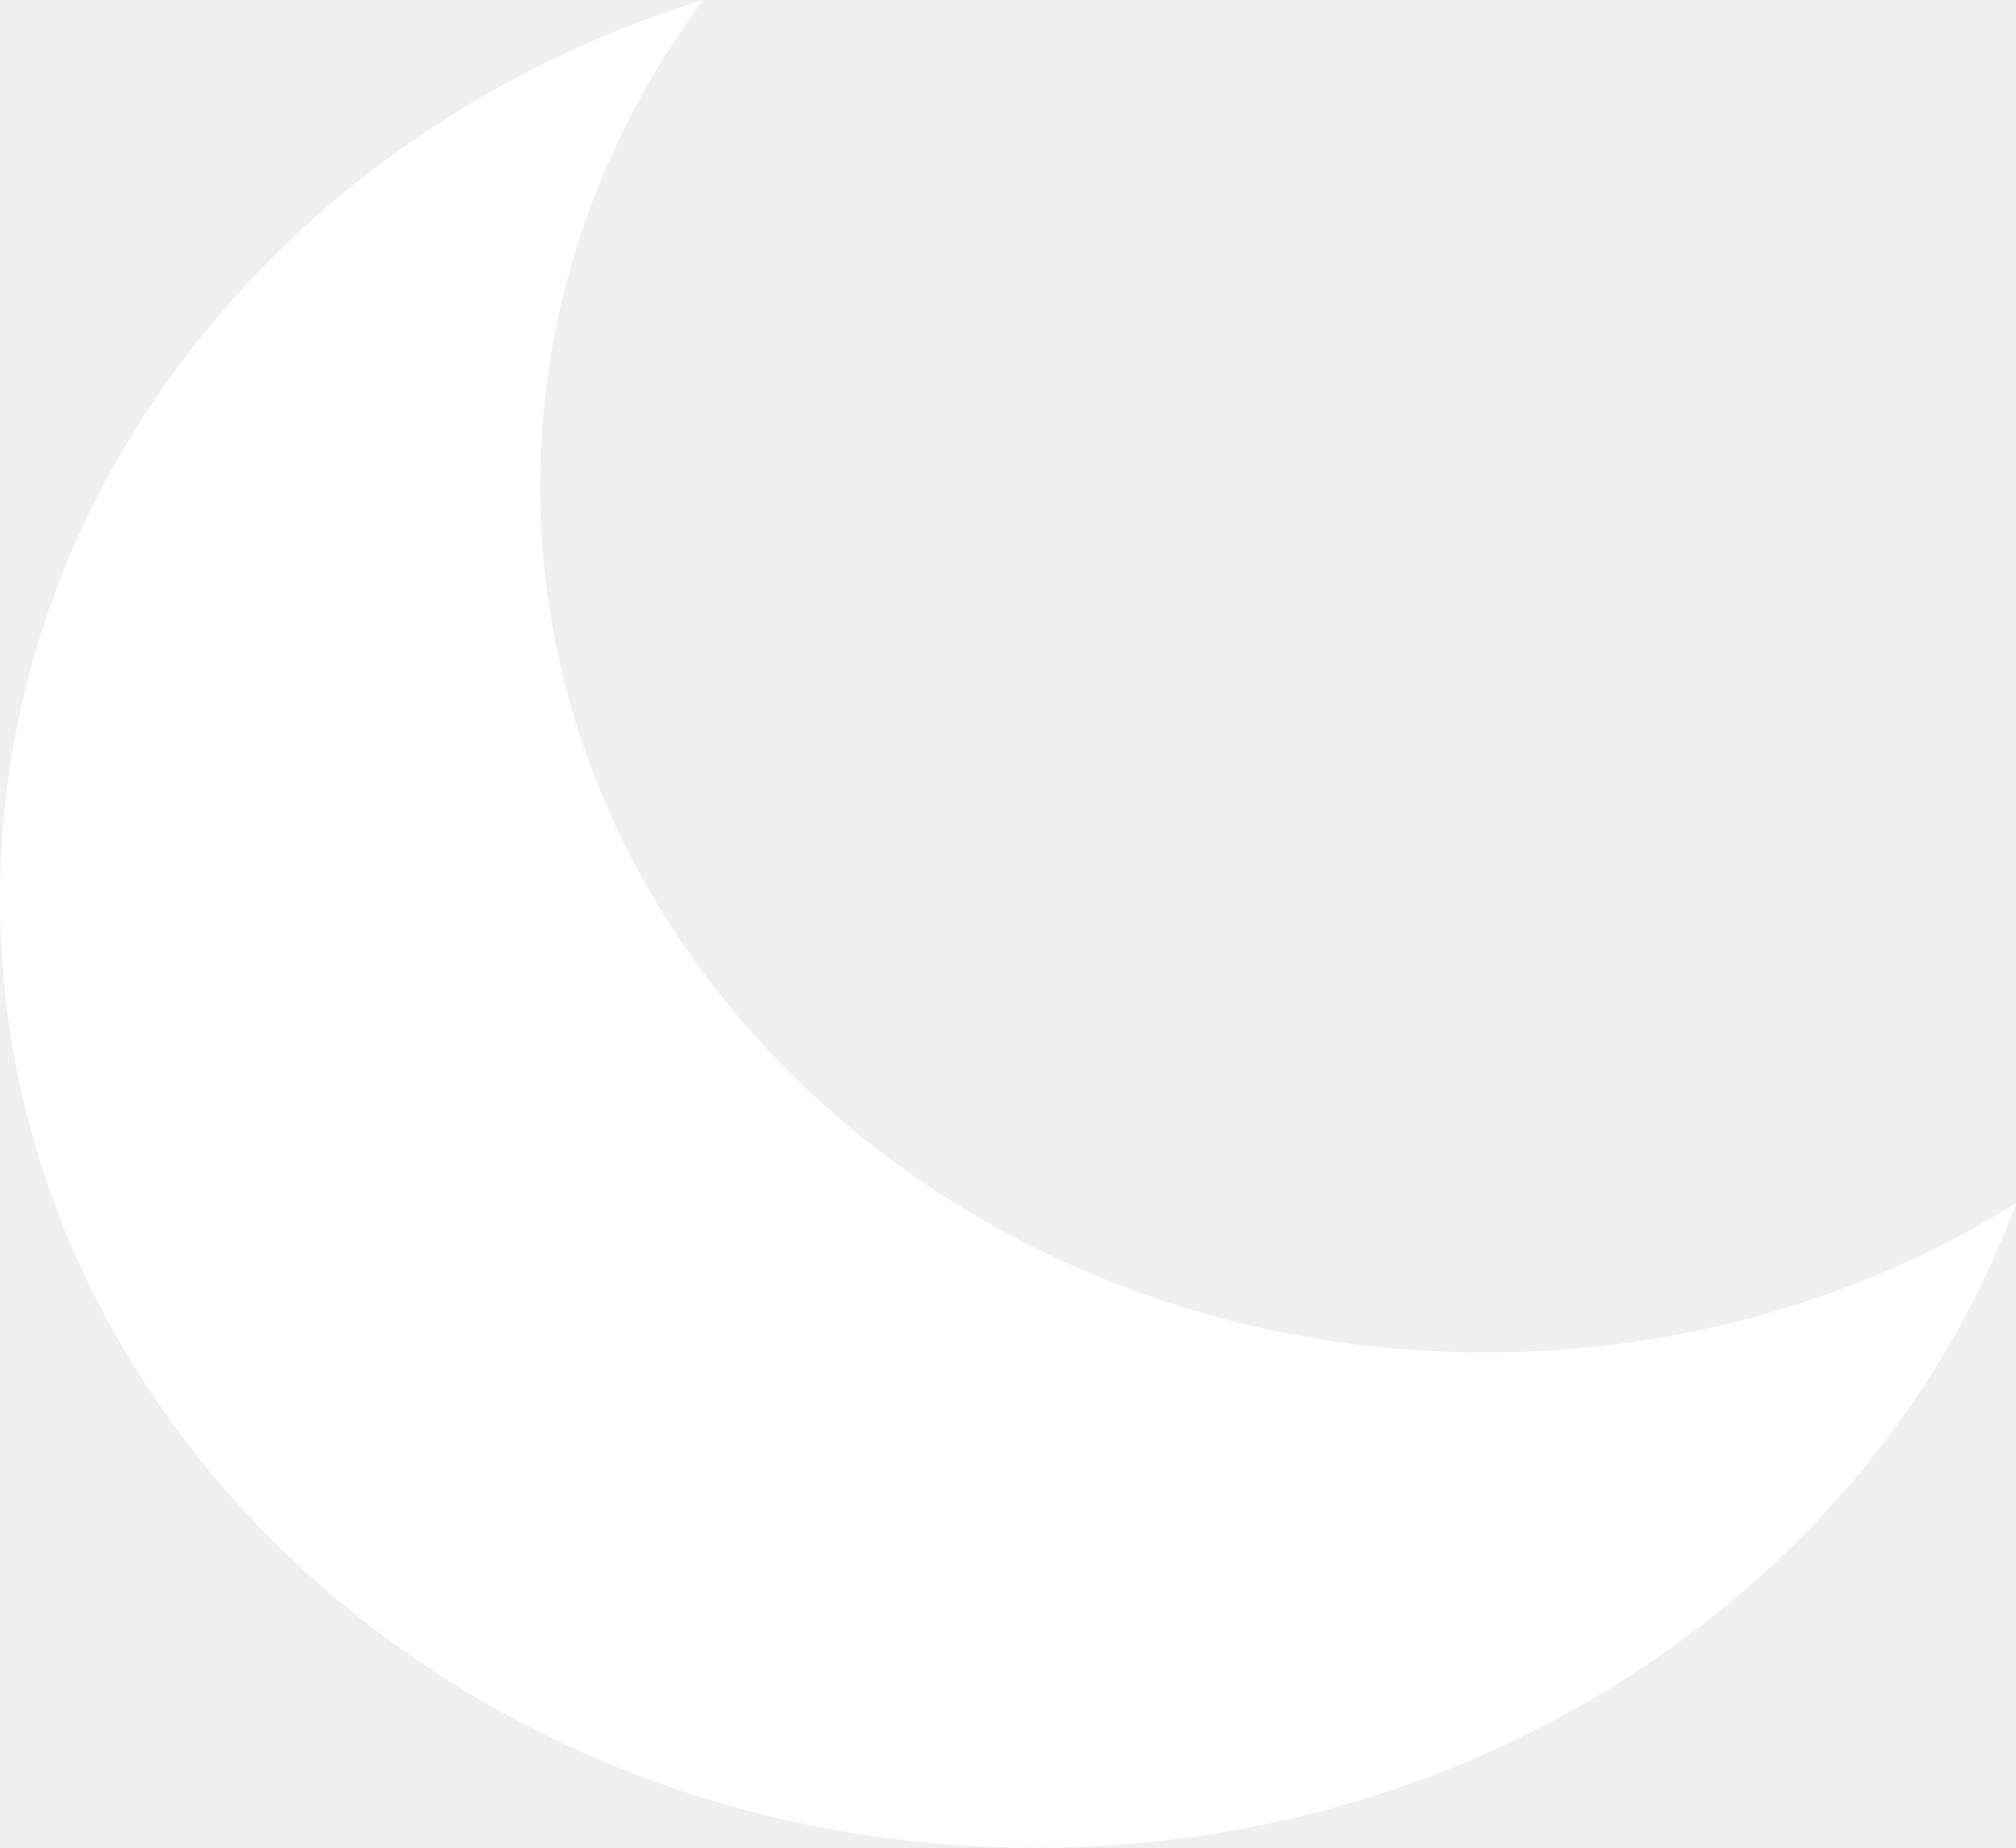
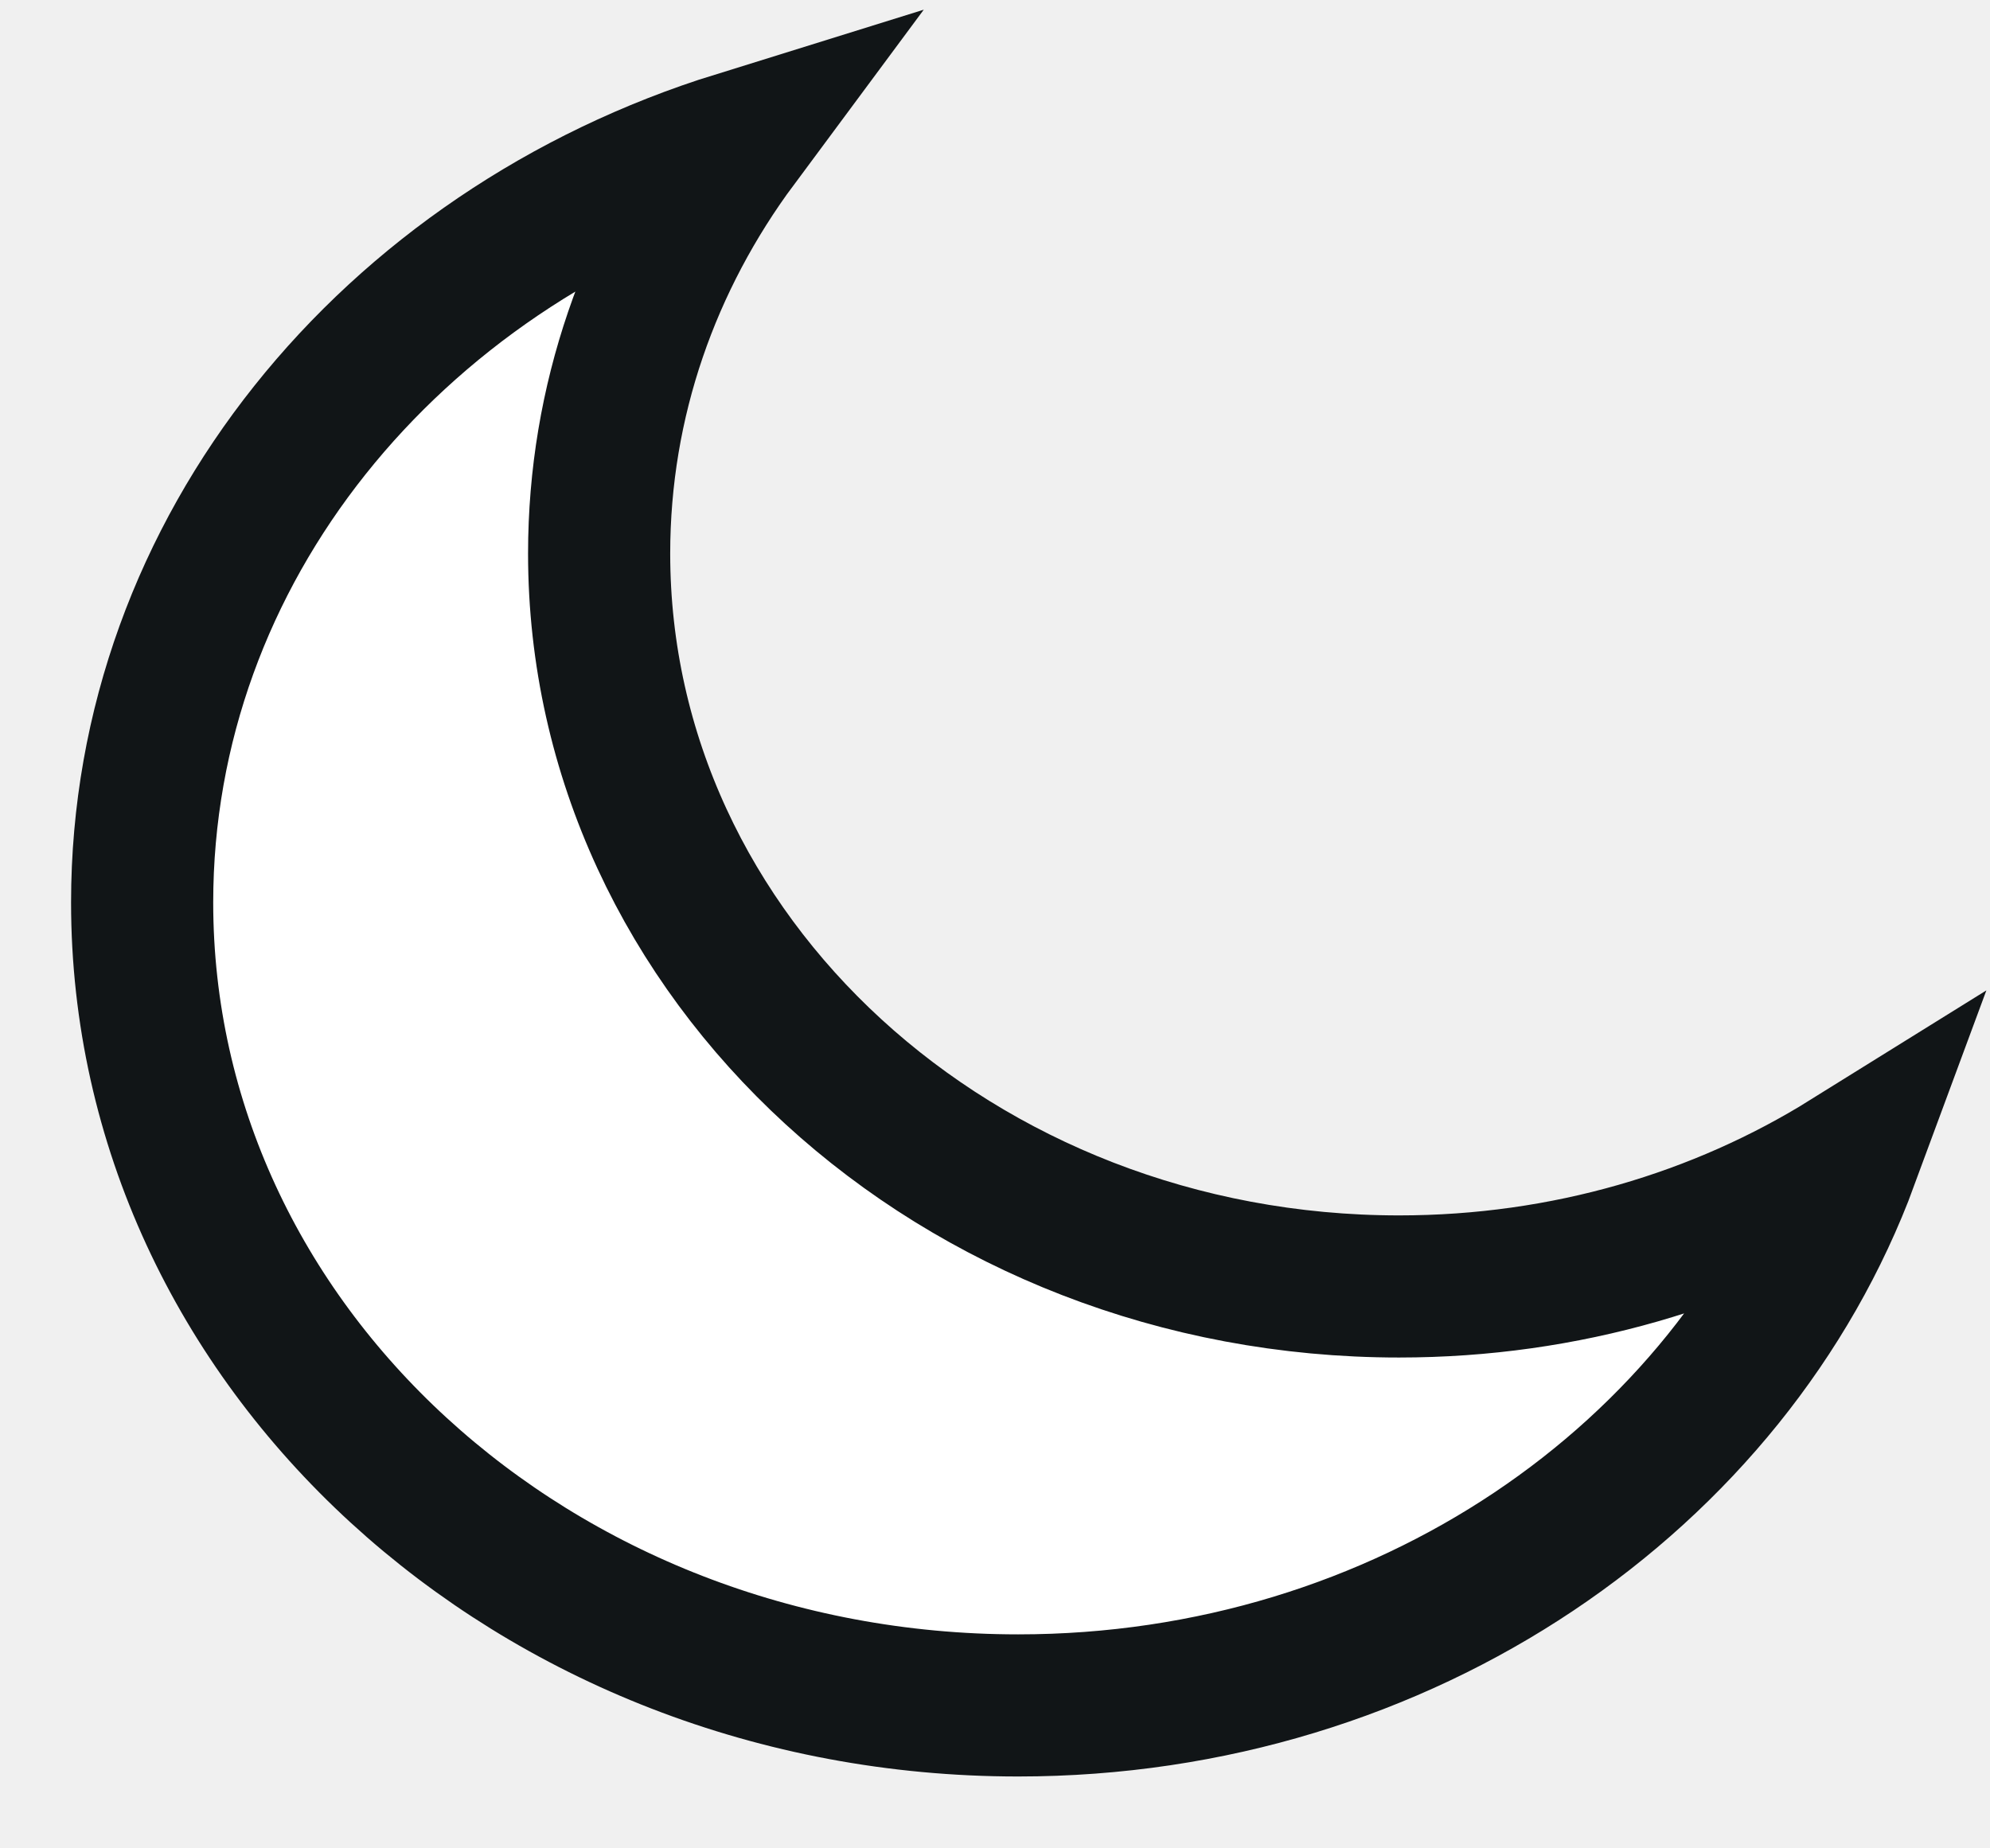
- <svg xmlns="http://www.w3.org/2000/svg" width="12" height="11" viewBox="0 0 12 11" fill="none">
-   <path fill-rule="evenodd" clip-rule="evenodd" d="M8.843 8.052C5.735 8.052 3.215 5.742 3.215 2.895C3.215 1.82 3.573 0.825 4.185 0C1.752 0.756 0 2.865 0 5.35C0 8.471 2.759 11 6.163 11C8.874 11 11.176 9.395 12 7.164C11.1 7.724 10.013 8.052 8.843 8.052Z" fill="white" />
+ <svg xmlns="http://www.w3.org/2000/svg" width="14" height="13" viewBox="0 0 14 13" fill="none">
+   <path fill-rule="evenodd" clip-rule="evenodd" d="M9.843 9.052C6.735 9.052 4.215 6.742 4.215 3.895C4.215 2.82 4.573 1.825 5.185 1C2.752 1.756 1 3.865 1 6.35C1 9.471 3.759 12 7.163 12C9.874 12 12.176 10.395 13 8.164C12.1 8.724 11.013 9.052 9.843 9.052Z" fill="white" stroke="#111517" />
</svg>
